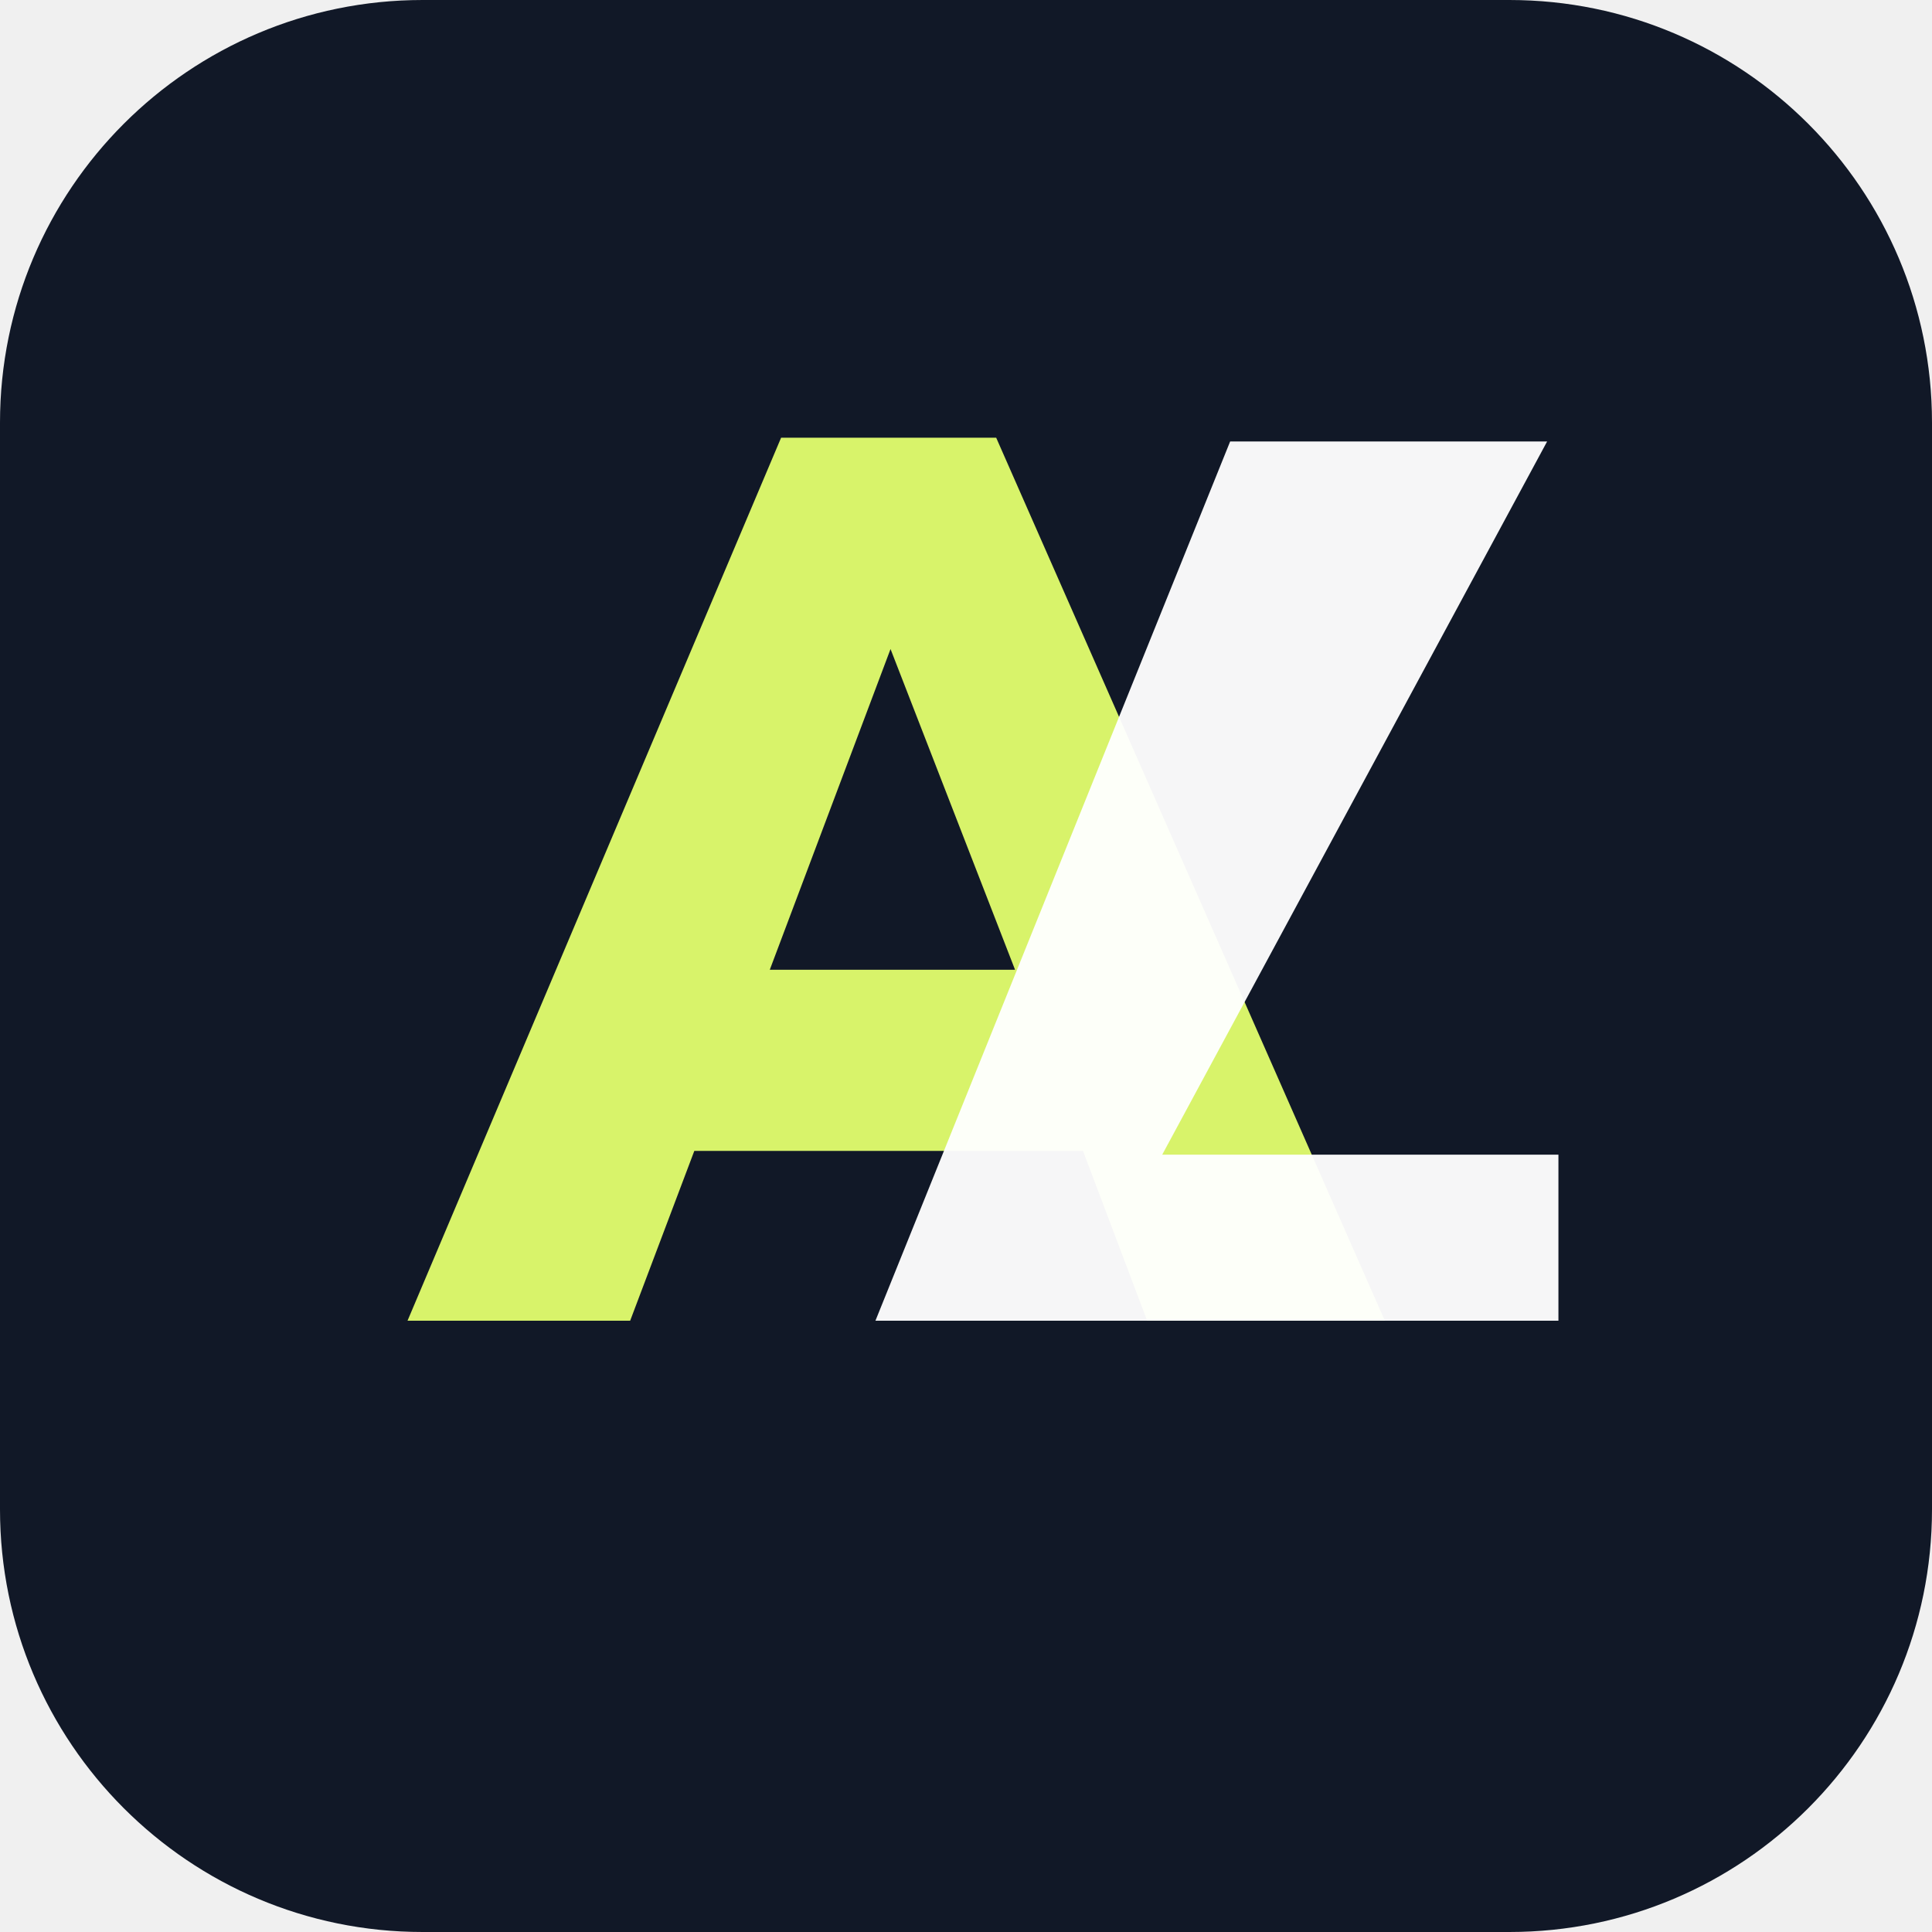
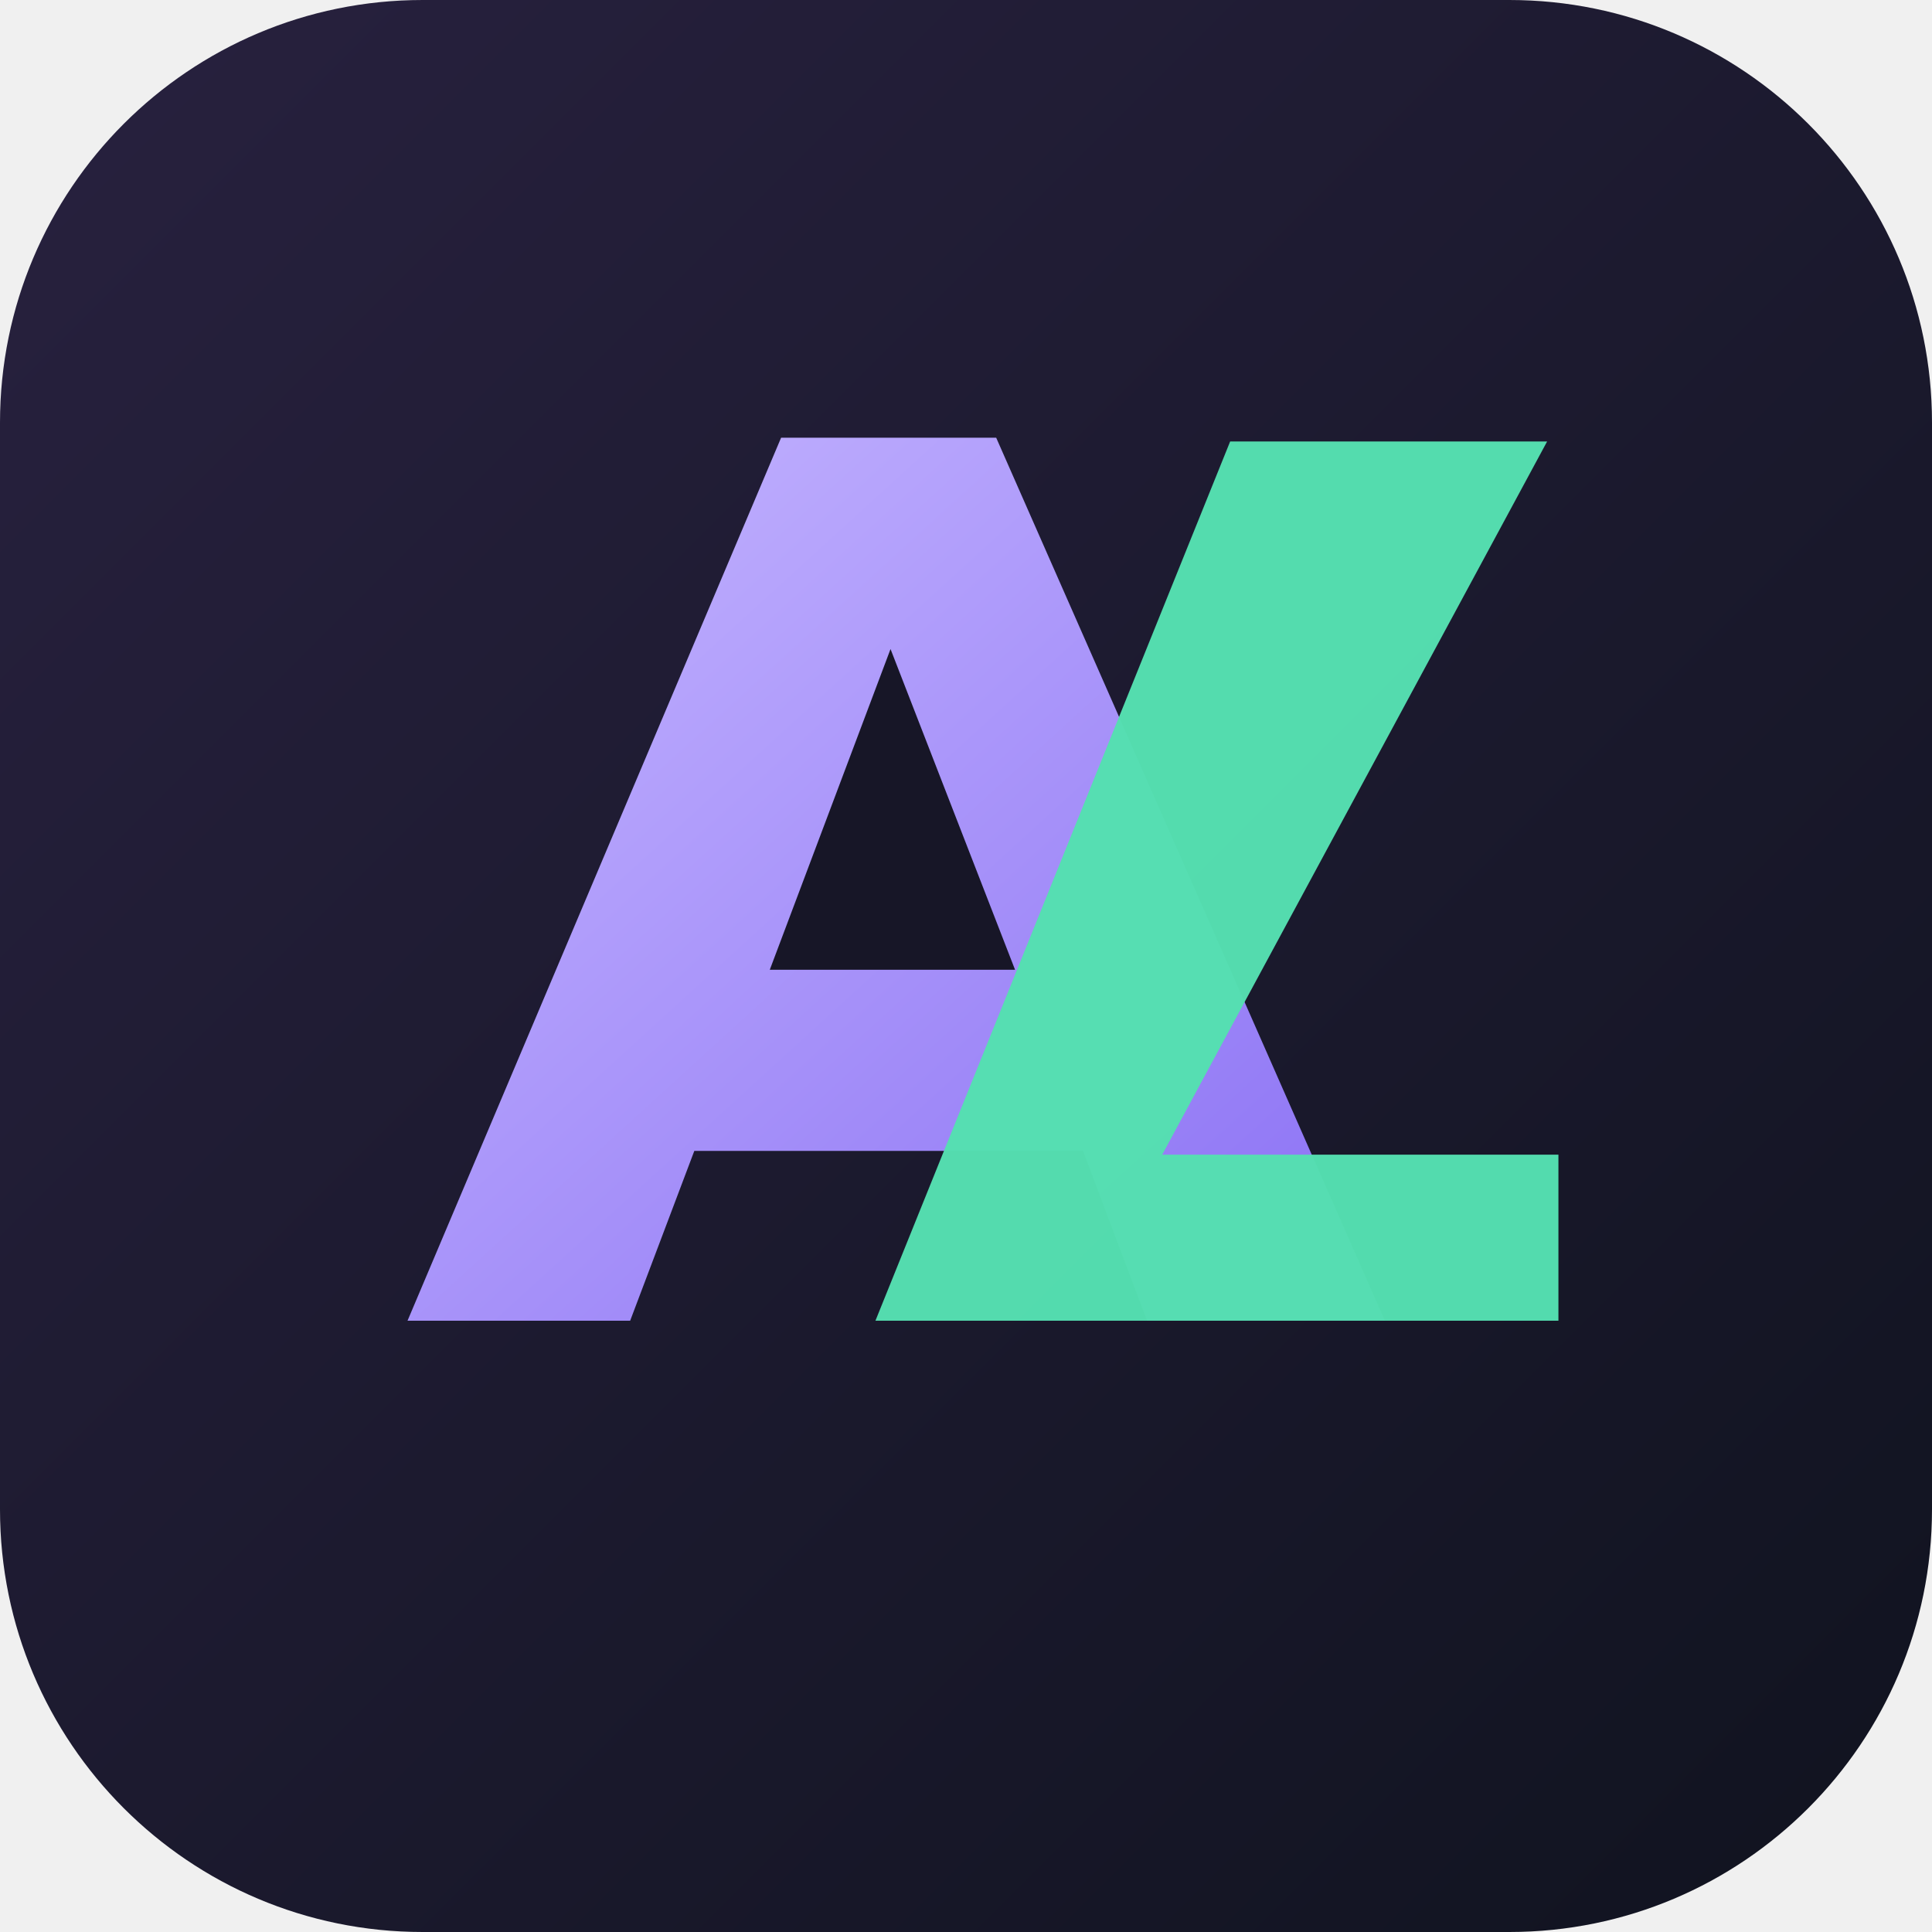
<svg xmlns="http://www.w3.org/2000/svg" width="512" height="512" viewBox="0 0 512 512">
-   <rect width="512" height="512" rx="112" fill="#111827" />
-   <path d="M108 350 207 116h57l103 234h-63l-17-45h-103l-17 45z" fill="#d8f36a" />
-   <path d="m204 257 32-85 33 85z" fill="#111827" />
-   <path d="M326 117h84L308 306h105v44H232z" fill="#fff" opacity=".96" />
+   <defs>
+     <linearGradient id="bg" x1="0" y1="0" x2="1" y2="1">
+       <stop offset="0" stop-color="#28213f" />
+       <stop offset="1" stop-color="#10131f" />
+     </linearGradient>
+     <linearGradient id="mark" x1="0" y1="0" x2="1" y2="1">
+       <stop offset="0" stop-color="#c6b7ff" />
+       <stop offset="1" stop-color="#8a70f4" />
+     </linearGradient>
+   </defs>
+   <rect width="512" height="512" rx="112" fill="url(#bg)" />
+   <path d="M108 350 207 116h57l103 234h-63l-17-45h-103l-17 45z" fill="url(#mark)" />
+   <path d="m204 257 32-85 33 85z" fill="#171627" />
+   <path d="M326 117h84L308 306h105v44H232z" fill="#55dfb0" opacity=".98" />
</svg>
